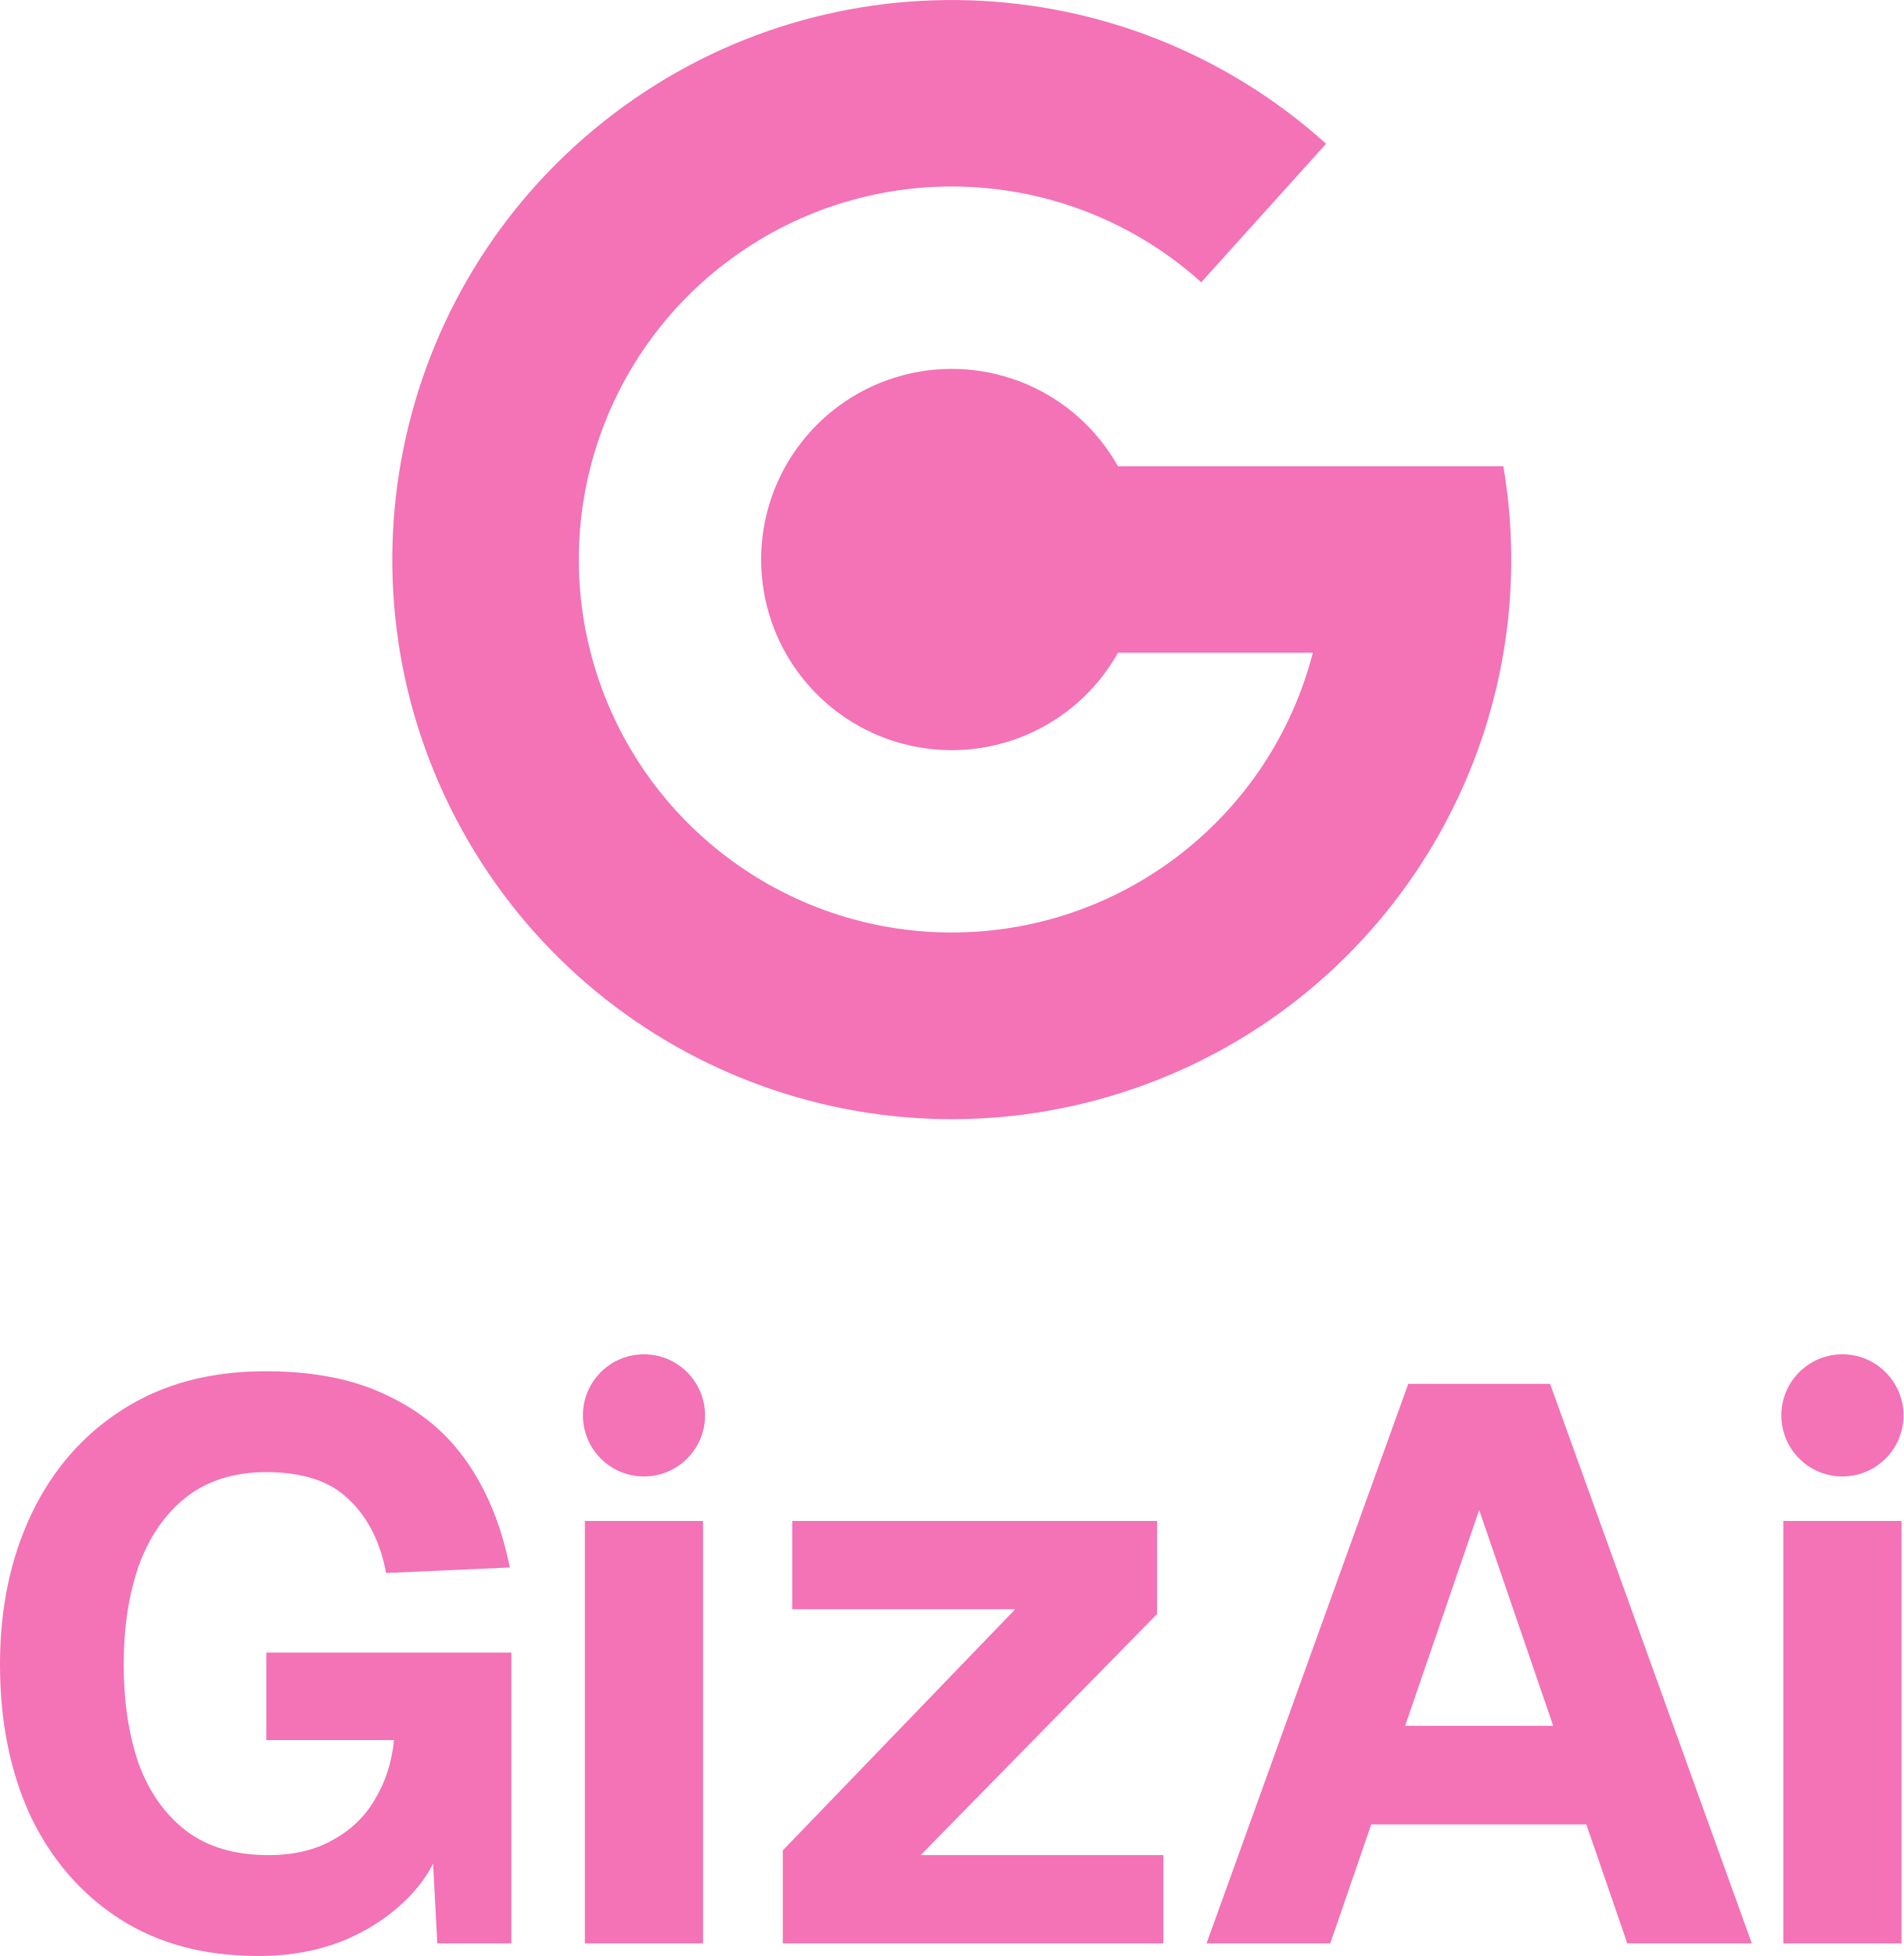
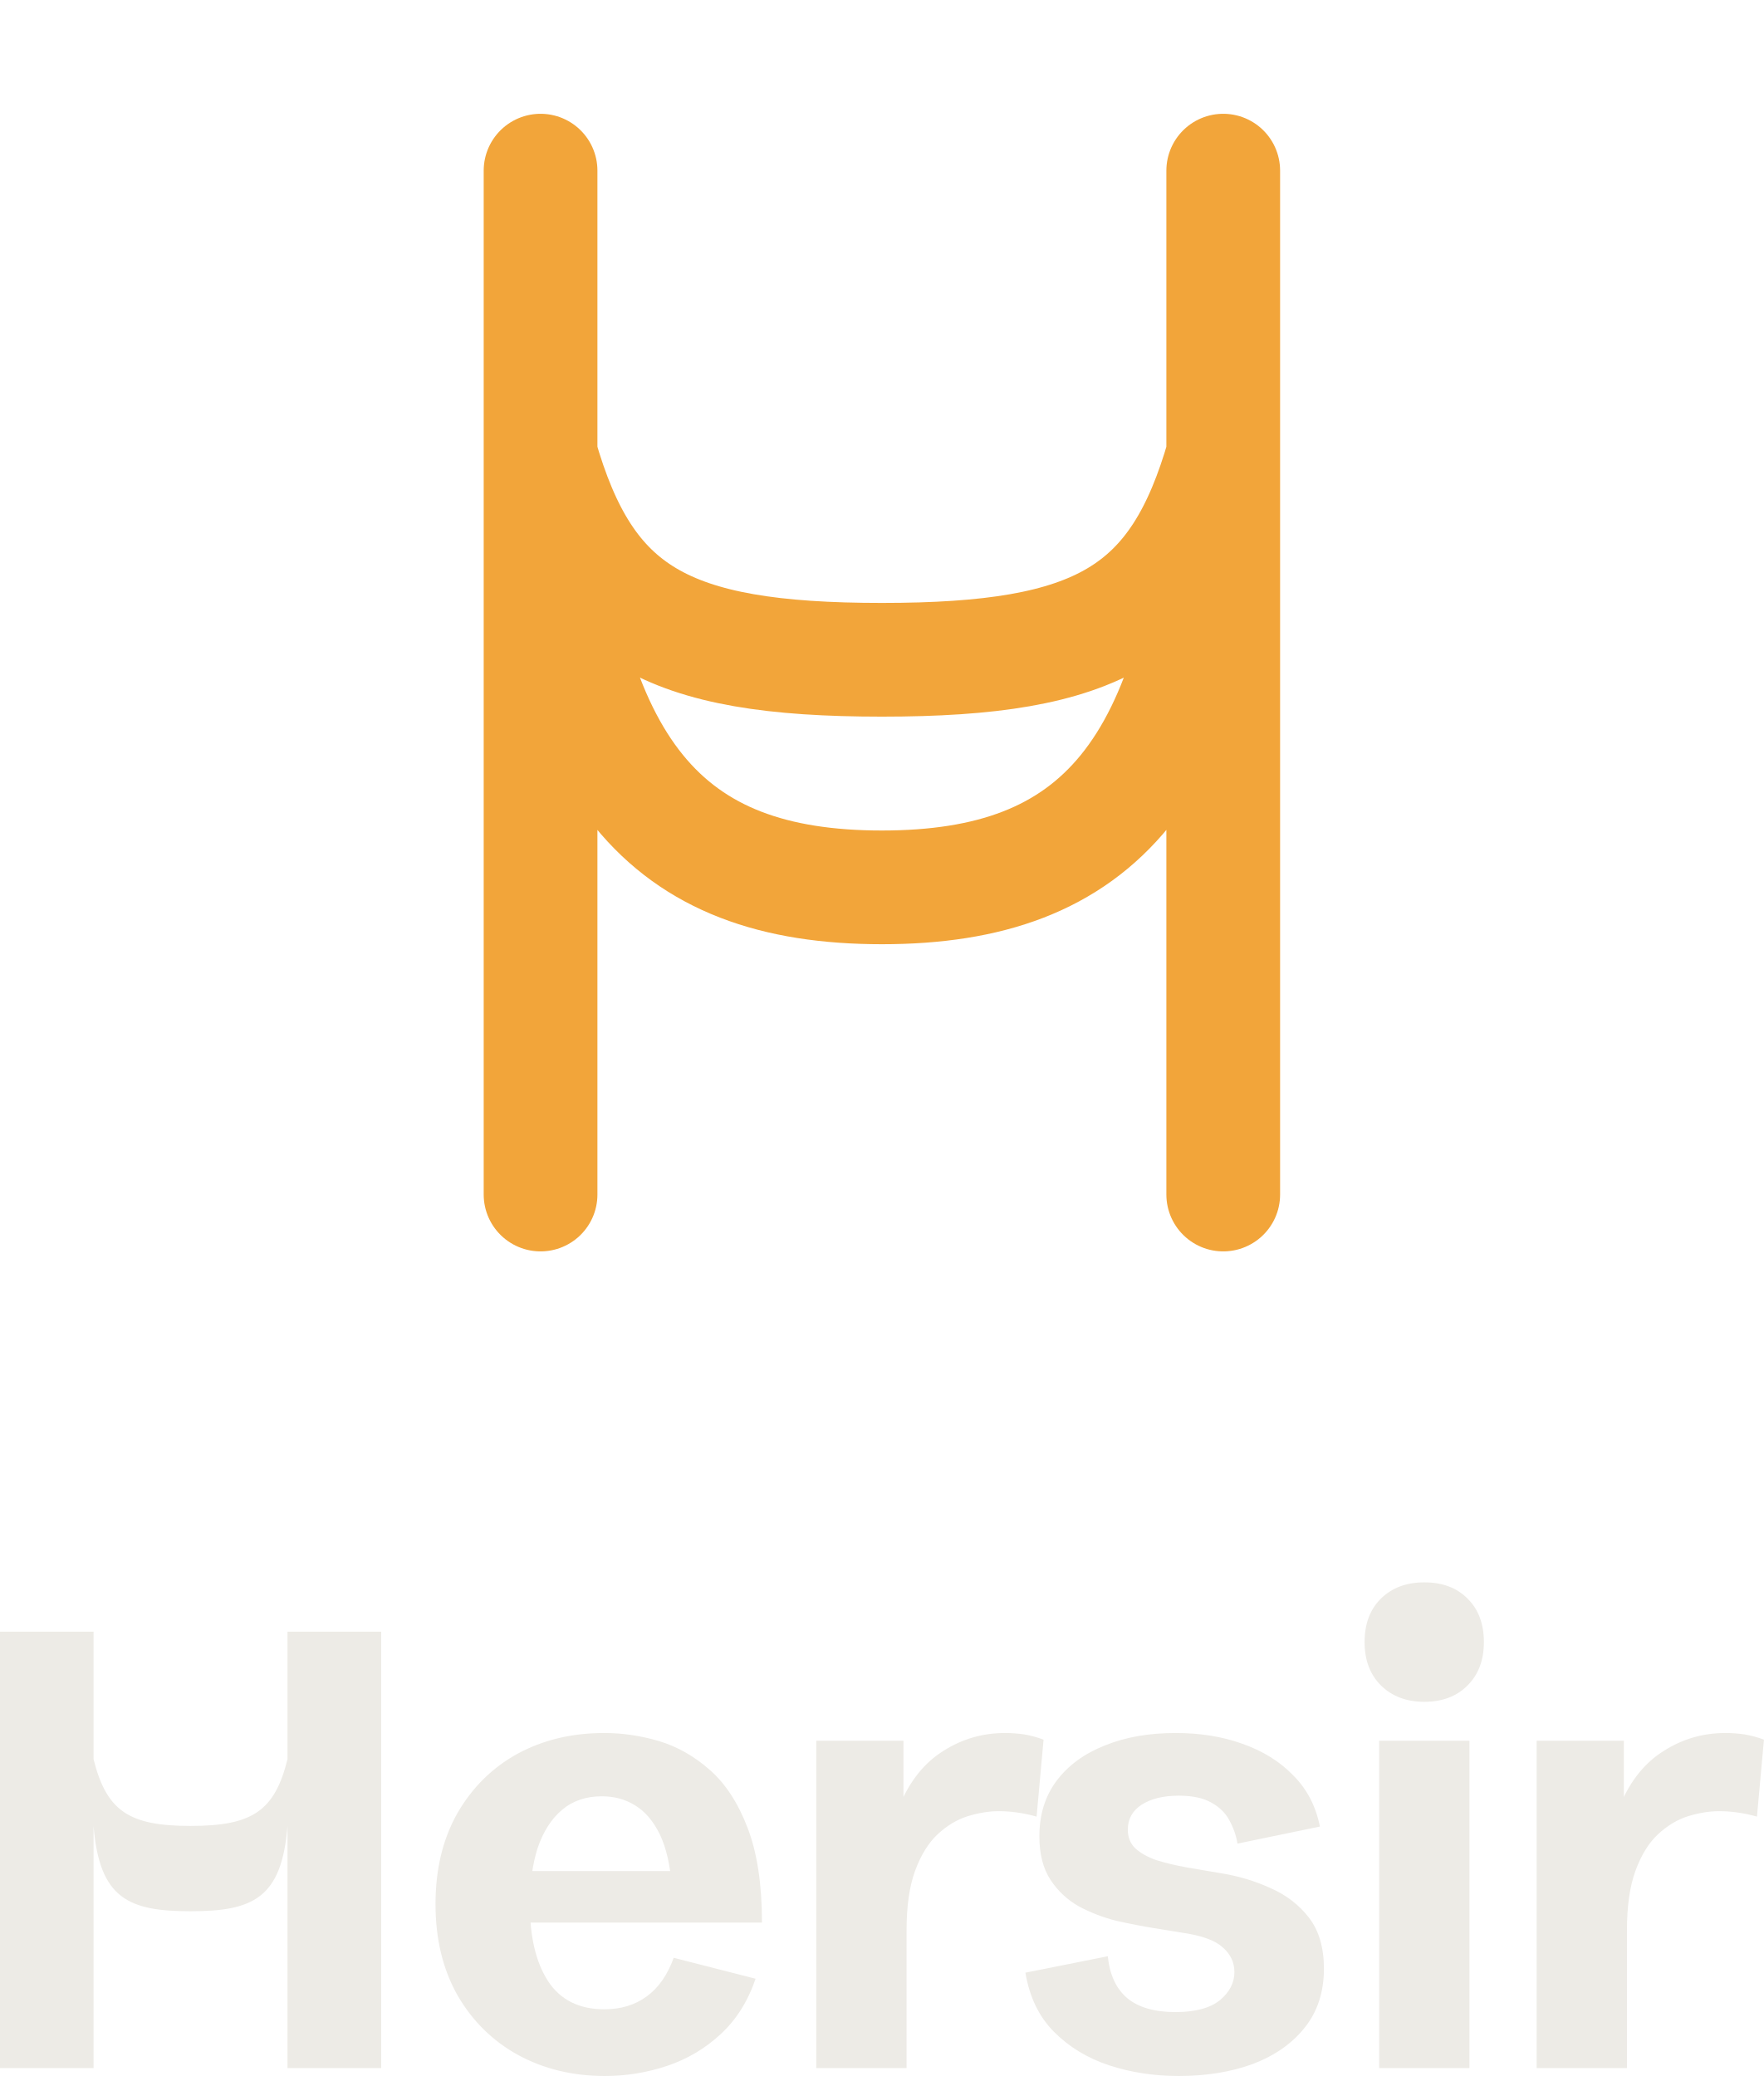
- <svg xmlns="http://www.w3.org/2000/svg" width="241.58" height="248.2" viewBox="0 0 241.58 248.2" role="img" aria-label="GizAi">
-   <path fill="#f472b6" d="M168.3 18.24A71 71 0 1 0 190.8 59.17L141.89 59.17A24.19 24.19 0 1 0 141.89 82.83L166.62 82.83A47.33 47.33 0 1 1 152.46 35.82ZM32.8 248.2C25.93 248.2 20.07 246.63 15.2 243.5C10.33 240.37 6.57 236.03 3.9 230.5C1.3 224.9 0 218.47 0 211.2C0 204.07 1.33 197.7 4 192.1C6.67 186.5 10.5 182.1 15.5 178.9C20.57 175.63 26.63 174 33.7 174C39.83 174 45 175.03 49.2 177.1C53.47 179.1 56.87 181.97 59.4 185.7C61.93 189.43 63.7 193.83 64.7 198.9L49 199.6C48.27 195.67 46.7 192.57 44.3 190.3C41.97 187.97 38.47 186.8 33.8 186.8C29.73 186.8 26.33 187.87 23.6 190C20.93 192.13 18.93 195.03 17.6 198.7C16.33 202.37 15.7 206.53 15.7 211.2C15.7 215.93 16.33 220.13 17.6 223.8C18.93 227.4 20.93 230.23 23.6 232.3C26.33 234.37 29.83 235.4 34.1 235.4C37.23 235.4 39.93 234.77 42.2 233.5C44.53 232.23 46.33 230.5 47.6 228.3C48.93 226.1 49.73 223.6 50 220.8L33.8 220.8L33.8 209.7L64.9 209.7L64.9 246.6L55.5 246.6L54.7 231.4L56.5 232.2C55.83 235.33 54.37 238.1 52.1 240.5C49.83 242.9 47.03 244.8 43.7 246.2C40.43 247.53 36.8 248.2 32.8 248.2ZM74.23 246.6L74.23 193L89.23 193L89.23 246.6ZM99.35 246.6L99.35 234.8L128.85 204.2L100.55 204.2L100.55 193L146.85 193L146.85 204.8L116.85 235.4L147.65 235.4L147.65 246.6ZM153.13 246.6L178.73 175.6L196.73 175.6L222.33 246.6L206.53 246.6L201.33 231.5L174.03 231.5L168.83 246.6ZM178.33 219L197.13 219L187.73 191.6ZM226.33 246.6L226.33 193L241.33 193L241.33 246.6ZM73.98 179.6a7.75 7.75 0 1 0 15.5 0a7.75 7.75 0 1 0 -15.5 0ZM226.08 179.6a7.75 7.75 0 1 0 15.5 0a7.75 7.75 0 1 0 -15.5 0Z" />
+ <svg xmlns="http://www.w3.org/2000/svg" width="113.69" height="133.82" viewBox="0 0 113.69 133.82" role="img" aria-label="Hersir">
+   <path fill="none" stroke="#f2a53a" stroke-width="7.33" stroke-linecap="round" stroke-linejoin="round" d="M34.84 11L34.84 77M78.84 11L78.84 77M34.84 29.33C37.77 39.6 42.91 42.53 56.84 42.53C70.77 42.53 75.91 39.6 78.84 29.33M34.84 29.33C36.31 49.87 42.91 57.2 56.84 57.2C70.77 57.2 77.37 49.87 78.84 29.33" />
+   <path fill="#edebe6" d="M0 133.31L0 105.18L6.03 105.18L6.03 113.4C6.87 116.75 8.32 117.7 12.28 117.7C16.25 117.7 17.7 116.75 18.53 113.4L18.53 105.18L24.57 105.18L24.57 133.31L18.53 133.31L18.53 117.7C18.16 122.38 16.28 123.2 12.28 123.2C8.28 123.2 6.41 122.38 6.03 117.7L6.03 133.31L0 133.31ZM38.99 133.82C36.92 133.82 35.06 133.37 33.4 132.47C31.76 131.57 30.46 130.29 29.5 128.64C28.55 126.97 28.07 125.01 28.07 122.74C28.07 120.49 28.54 118.54 29.48 116.88C30.43 115.23 31.72 113.95 33.35 113.05C34.99 112.16 36.85 111.71 38.95 111.71C40.11 111.71 41.28 111.88 42.47 112.23C43.66 112.59 44.76 113.21 45.77 114.11C46.77 114.99 47.58 116.24 48.19 117.84C48.8 119.43 49.11 121.46 49.11 123.93L31.8 123.93L31.8 120.61L43.91 120.61L43.31 121.65C43.2 120.24 42.94 119.11 42.53 118.25C42.11 117.39 41.58 116.77 40.94 116.38C40.3 115.98 39.59 115.79 38.79 115.79C37.77 115.79 36.91 116.08 36.22 116.67C35.53 117.25 35.01 118.07 34.65 119.13C34.32 120.17 34.15 121.38 34.15 122.76C34.15 124.85 34.54 126.49 35.32 127.7C36.11 128.91 37.32 129.52 38.95 129.52C40.01 129.52 40.91 129.25 41.67 128.7C42.43 128.15 43.02 127.32 43.42 126.2L48.7 127.55C48.2 129.01 47.45 130.2 46.45 131.12C45.45 132.05 44.3 132.73 42.99 133.17C41.7 133.6 40.37 133.82 38.99 133.82ZM52.61 133.31L52.61 112.21L58.23 112.21L58.23 116.96L58 116.34C58.66 114.77 59.6 113.61 60.81 112.86C62.02 112.09 63.34 111.71 64.78 111.71C65.18 111.71 65.59 111.74 66.01 111.8C66.42 111.87 66.84 111.98 67.26 112.14L66.81 117.1C65.96 116.86 65.15 116.75 64.37 116.75C63.73 116.75 63.06 116.86 62.35 117.08C61.66 117.3 61.02 117.69 60.42 118.25C59.84 118.8 59.35 119.58 58.98 120.59C58.61 121.6 58.43 122.88 58.43 124.44L58.43 133.31L52.61 133.31ZM75.97 133.82C74.38 133.82 72.88 133.59 71.48 133.13C70.07 132.66 68.89 131.94 67.92 130.96C66.96 129.99 66.35 128.72 66.09 127.16L71.4 126.1C71.52 127.29 71.93 128.18 72.65 128.8C73.38 129.4 74.41 129.7 75.76 129.7C77.04 129.7 78 129.44 78.63 128.93C79.25 128.41 79.56 127.81 79.56 127.12C79.56 126.51 79.32 125.98 78.82 125.54C78.34 125.09 77.5 124.78 76.3 124.6L74.39 124.29C73.63 124.17 72.83 124.01 71.97 123.82C71.12 123.61 70.32 123.3 69.56 122.9C68.81 122.48 68.19 121.91 67.71 121.18C67.23 120.45 66.99 119.51 66.99 118.37C66.99 116.97 67.36 115.78 68.1 114.79C68.85 113.79 69.9 113.03 71.22 112.51C72.55 111.97 74.07 111.71 75.78 111.71C77.35 111.71 78.79 111.94 80.09 112.41C81.39 112.87 82.48 113.54 83.35 114.44C84.24 115.33 84.81 116.43 85.07 117.74L79.76 118.84C79.67 118.3 79.49 117.8 79.23 117.33C78.98 116.86 78.6 116.49 78.08 116.2C77.56 115.9 76.86 115.75 75.97 115.75C74.97 115.75 74.17 115.95 73.57 116.34C72.98 116.73 72.69 117.26 72.69 117.94C72.69 118.43 72.85 118.84 73.18 119.15C73.52 119.46 73.97 119.71 74.54 119.91C75.13 120.09 75.79 120.25 76.52 120.38L78.7 120.75C79.82 120.93 80.89 121.25 81.89 121.71C82.9 122.15 83.73 122.79 84.37 123.62C85.01 124.45 85.33 125.55 85.33 126.9C85.33 128.4 84.92 129.66 84.1 130.69C83.29 131.72 82.17 132.5 80.76 133.04C79.35 133.56 77.75 133.82 75.97 133.82ZM88.89 133.31L88.89 112.21L94.71 112.21L94.71 133.31L88.89 133.31ZM91.8 109.7C90.64 109.7 89.71 109.34 89 108.64C88.3 107.94 87.95 107.01 87.95 105.85C87.95 104.68 88.3 103.74 89 103.05C89.71 102.35 90.64 102 91.8 102C92.97 102 93.9 102.35 94.59 103.05C95.29 103.74 95.64 104.68 95.64 105.85C95.64 107.01 95.29 107.94 94.59 108.64C93.9 109.34 92.97 109.7 91.8 109.7ZM99.04 133.31L99.04 112.21L104.66 112.21L104.66 116.96L104.43 116.34C105.09 114.77 106.03 113.61 107.24 112.86C108.45 112.09 109.77 111.71 111.21 111.71C111.61 111.71 112.02 111.74 112.44 111.8C112.85 111.87 113.27 111.98 113.69 112.14L113.24 117.1C112.39 116.86 111.58 116.75 110.8 116.75C110.16 116.75 109.49 116.86 108.78 117.08C108.09 117.3 107.45 117.69 106.85 118.25C106.26 118.8 105.78 119.58 105.41 120.59C105.04 121.6 104.86 122.88 104.86 124.44L104.86 133.31L99.04 133.31Z" />
</svg>
